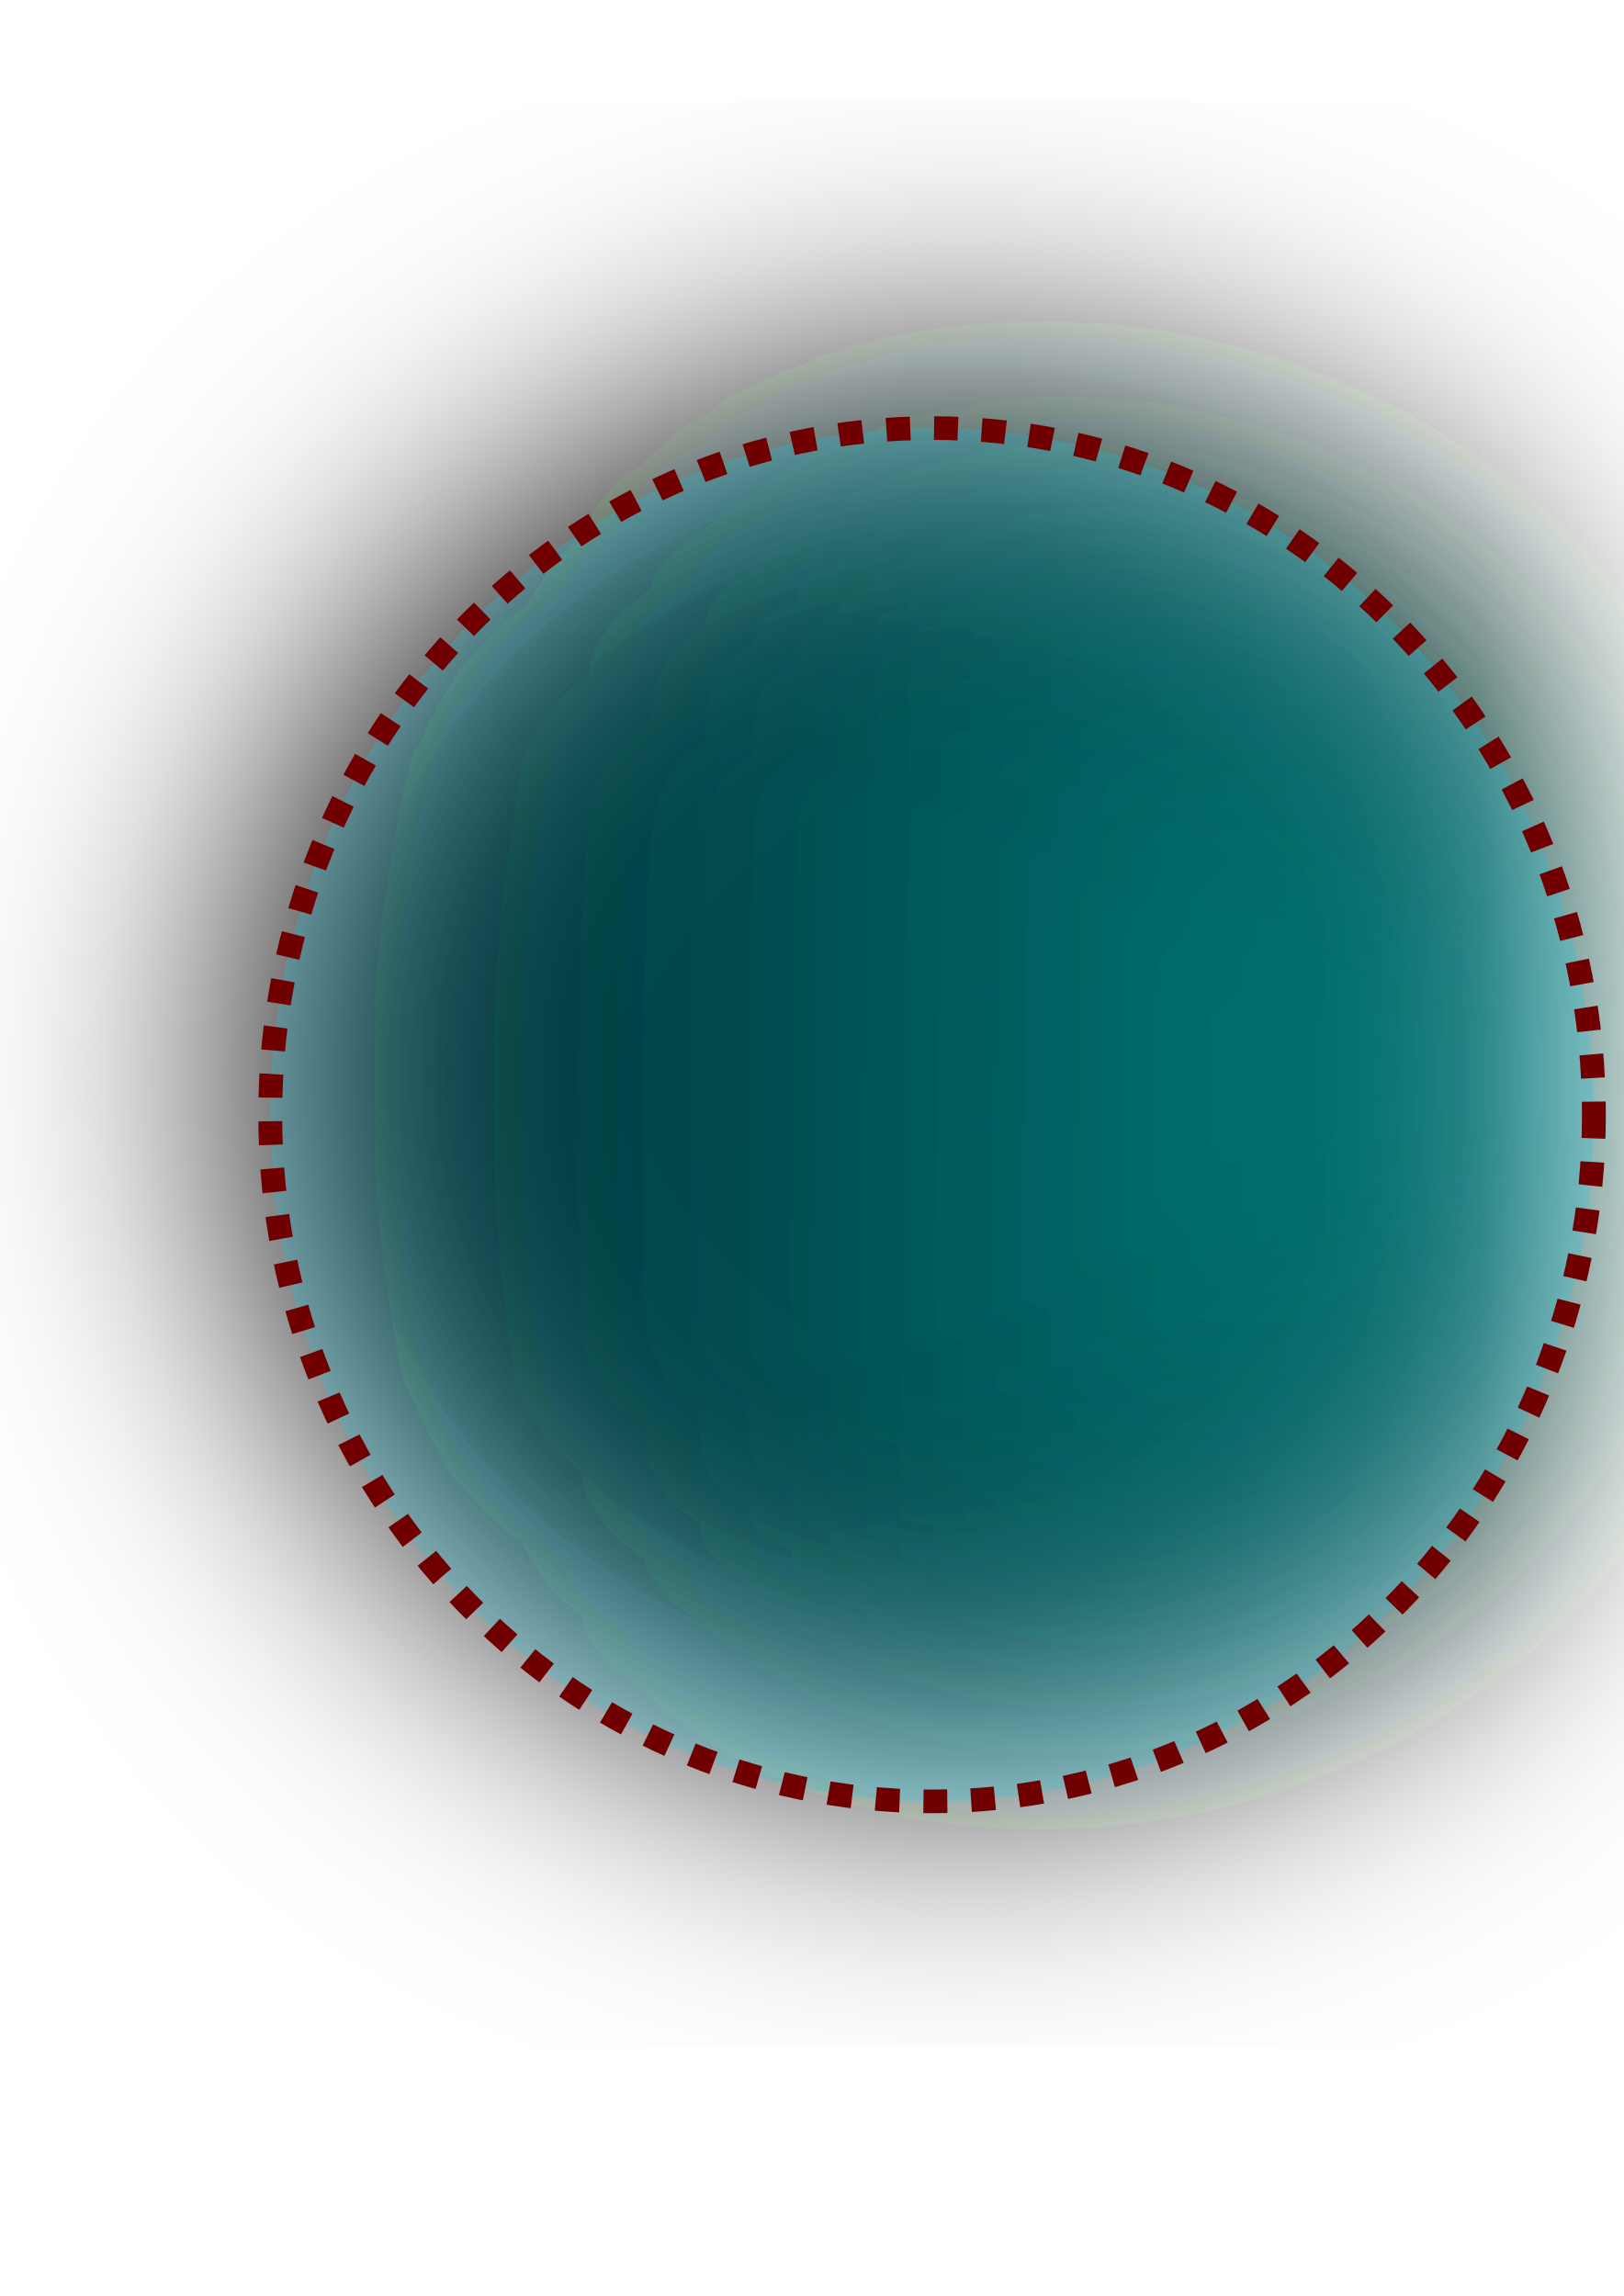
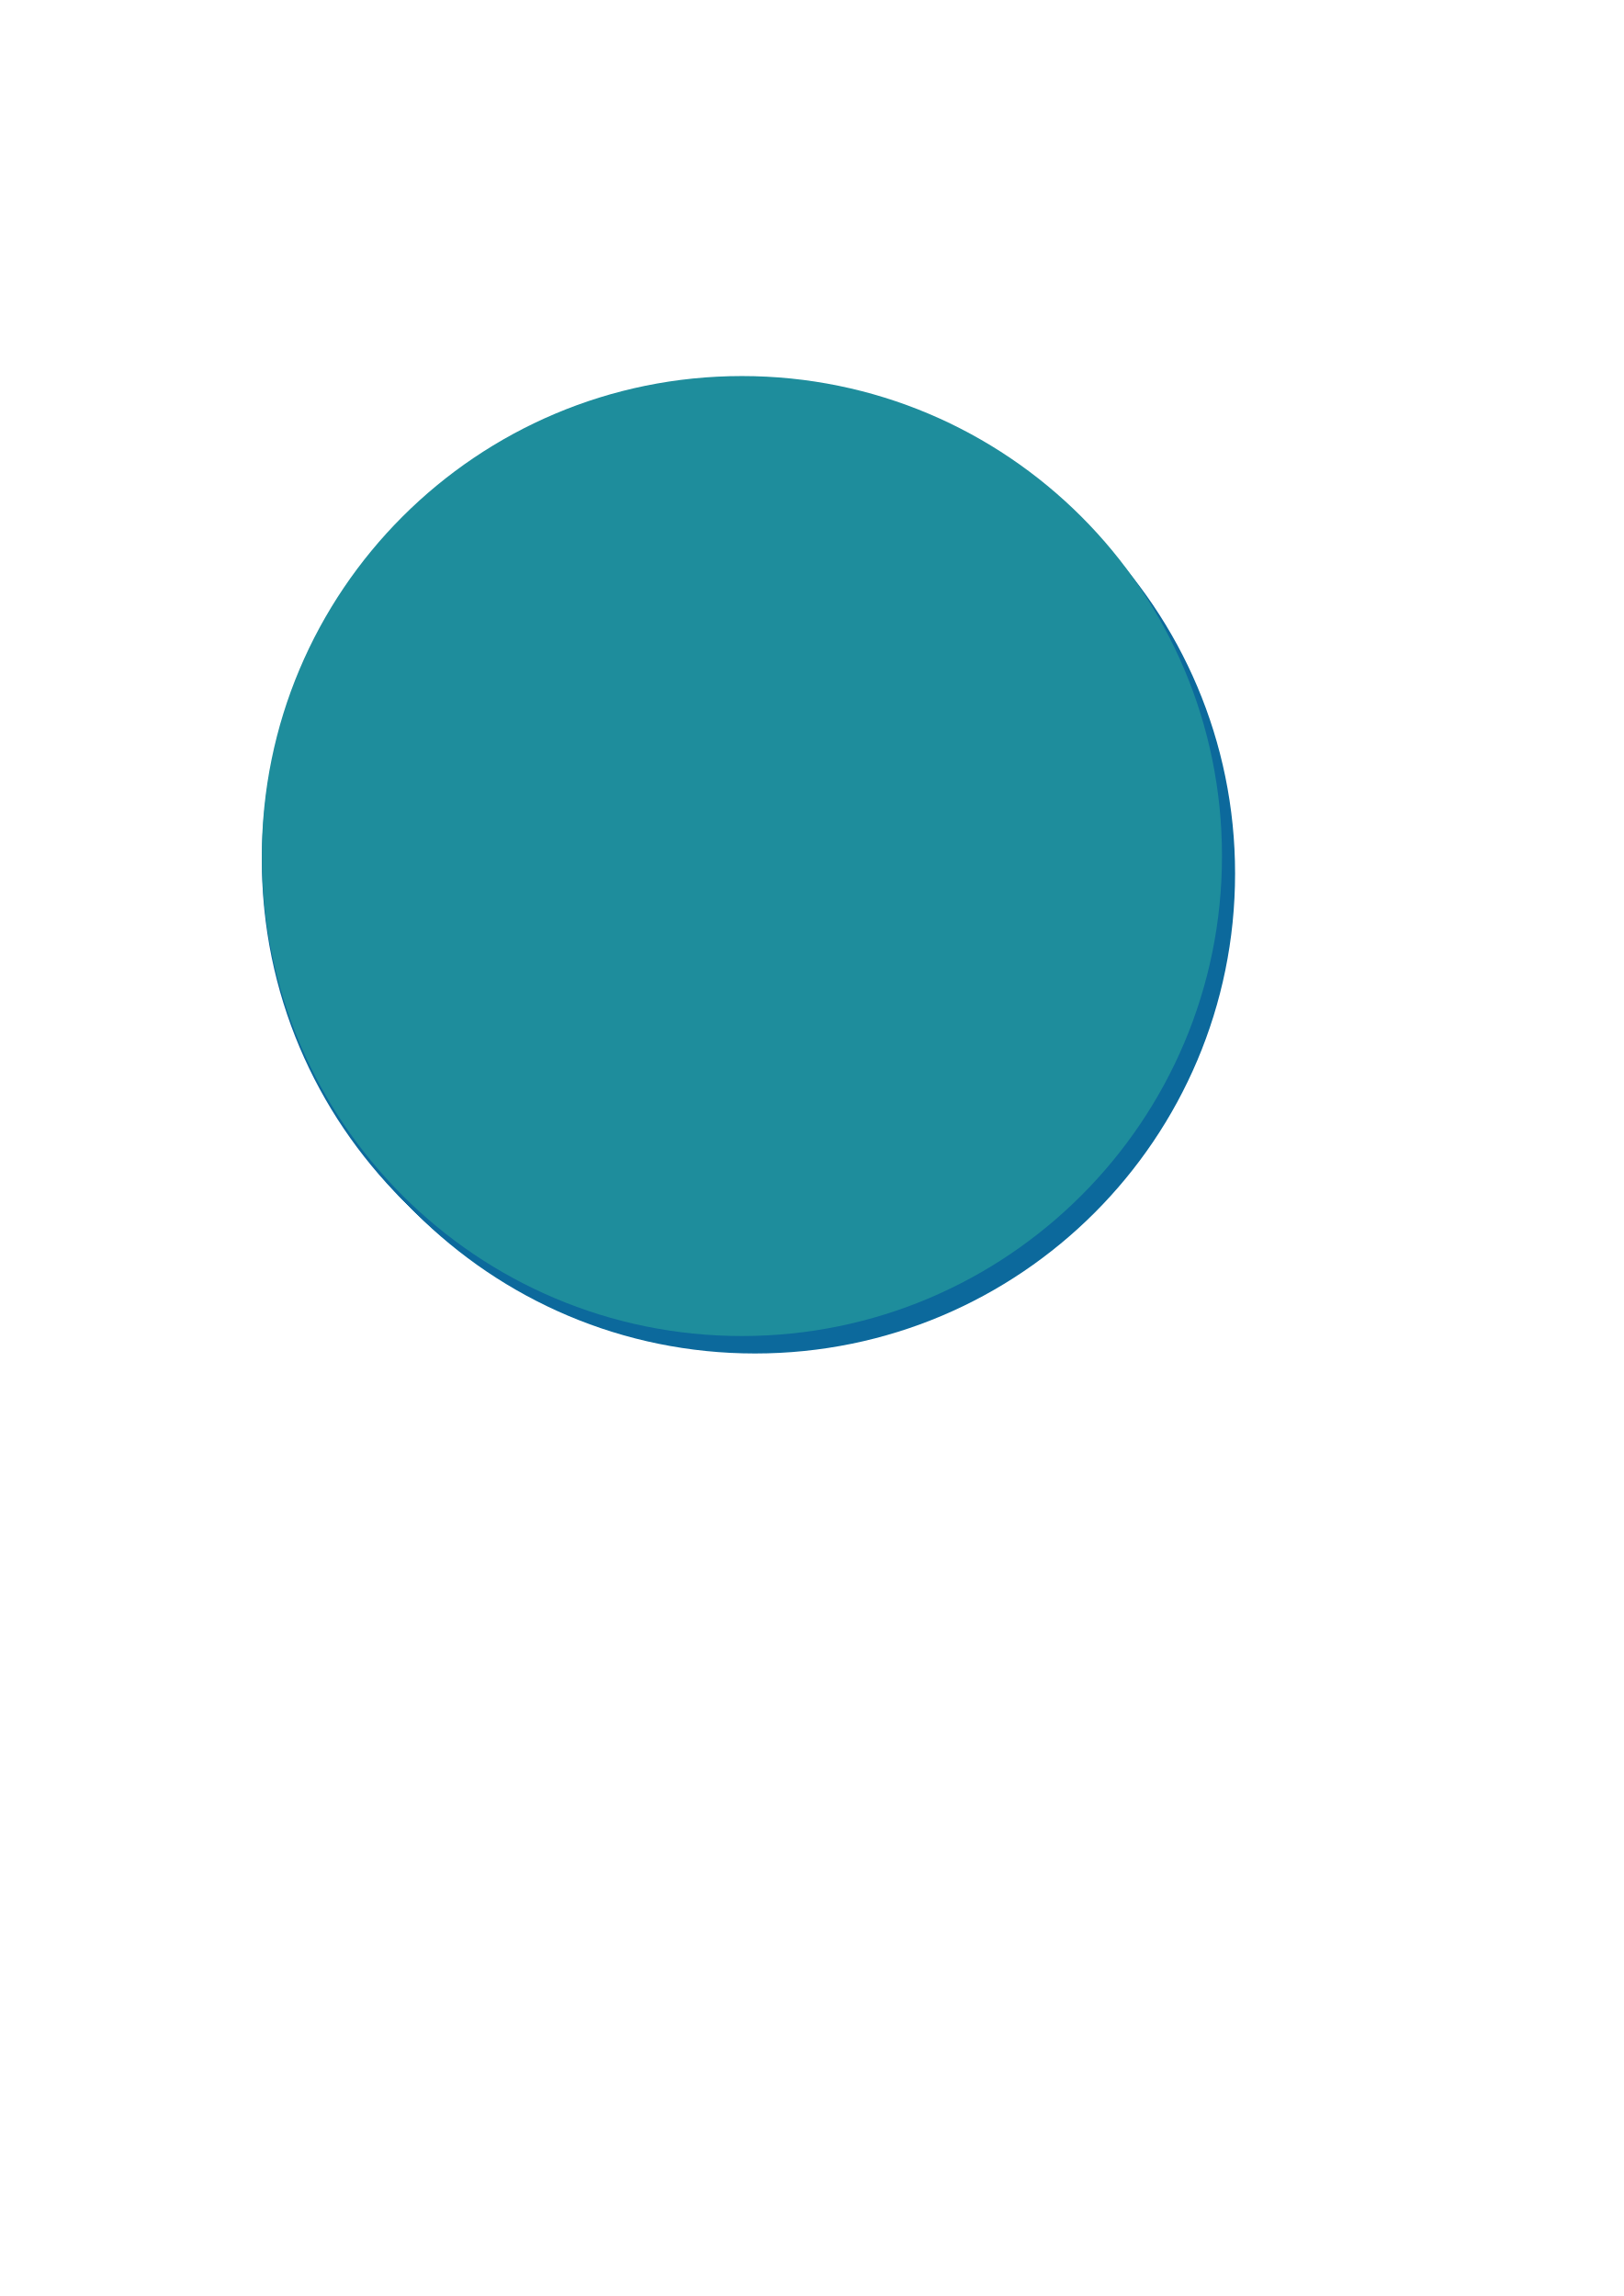
- <svg xmlns="http://www.w3.org/2000/svg" xmlns:xlink="http://www.w3.org/1999/xlink" width="744.094" height="1052.362" id="svg2" version="1.1">
+ <svg xmlns="http://www.w3.org/2000/svg" width="744.094" height="1052.362" id="svg2" version="1.1">
  <defs id="defs4">
-     <linearGradient id="linearGradient3755">
-       <stop style="stop-color:#000000;stop-opacity:1;" offset="0" id="stop3757" />
-       <stop style="stop-color:#00d7be;stop-opacity:1" offset="1" id="stop3759" />
-     </linearGradient>
-     <linearGradient xlink:href="#linearGradient3755" id="linearGradient3761" x1="152.786" y1="492.362" x2="1224.357" y2="506.648" gradientUnits="userSpaceOnUse" />
-     <filter id="filter3814" x="-0.294" width="1.587" y="-0.304" height="1.608">
-       <feGaussianBlur stdDeviation="70.243" id="feGaussianBlur3816" />
-     </filter>
    <filter id="filter4271" color-interpolation-filters="sRGB">
      <feMorphology id="feMorphology4273" result="result1" in="SourceAlpha" operator="dilate" radius="3.6" />
      <feGaussianBlur id="feGaussianBlur4275" stdDeviation="3.6" in="result1" result="result0" />
      <feDiffuseLighting id="feDiffuseLighting4277" surfaceScale="-5" result="result2">
        <feDistantLight id="feDistantLight4279" elevation="45" azimuth="225" />
      </feDiffuseLighting>
      <feComposite in2="result0" id="feComposite4281" operator="in" result="result91" />
      <feComposite in2="result91" id="feComposite4283" in="SourceGraphic" />
    </filter>
  </defs>
  <g id="layer1">
-     <path style="opacity:1;fill:url(#linearGradient3761);fill-opacity:1;stroke:#000000;stroke-width:73.7;stroke-linecap:round;stroke-linejoin:round;stroke-miterlimit:4;stroke-opacity:1;stroke-dasharray:none;stroke-dashoffset:0;filter:url(#filter3814)" id="path2985" d="m 728.571,492.362 a 287.143,277.143 0 1 1 -574.286,0 287.143,277.143 0 1 1 574.286,0 z" />
-     <path style="fill:#00d0f2;fill-opacity:0.212;stroke:#700000;stroke-width:8.9;stroke-linecap:butt;stroke-linejoin:round;stroke-miterlimit:4;stroke-opacity:1;stroke-dasharray:8.9, 8.9;stroke-dashoffset:0" id="path2989" d="m 731.429,568.076 a 247.143,258.571 0 1 1 -494.286,0 247.143,258.571 0 1 1 494.286,0 z" transform="matrix(1.227213,0,0,1.217171,-167.179,-180.5124)" />
-     <flowRoot xml:space="preserve" id="flowRoot4203" style="font-size:72px;font-style:normal;font-variant:normal;font-weight:500;font-stretch:normal;line-height:125%;letter-spacing:0px;word-spacing:0px;fill:#ffd0c2;fill-opacity:0.644;stroke:none;filter:url(#filter4271);font-family:aakar;-inkscape-font-specification:aakar Medium" transform="matrix(1.096904,0,0,1.206954,13.90416,-115.5126)">
-       <flowRegion id="flowRegion4205">
-         <rect id="rect4207" width="500" height="394.286" x="180" y="343.791" style="font-size:72px;font-style:normal;font-variant:normal;font-weight:500;font-stretch:normal;fill:#ffd0c2;fill-opacity:0.644;font-family:aakar;-inkscape-font-specification:aakar Medium" />
+     <path transform="translate(4,6)" d="m 560,392.362 a 220,220 0 1 1 -440,0 220,220 0 1 1 440,0 z" id="path3810" style="fill:#0c699c;fill-opacity:1;stroke:none" />
+     <path style="fill:#0c699c;fill-opacity:1;stroke:none" id="path3812" d="m 560,392.362 a 220,220 0 1 1 -440,0 220,220 0 1 1 440,0 z" transform="translate(2,4)" />
+     <path transform="translate(0,2)" d="m 560,392.362 a 220,220 0 1 1 -440,0 220,220 0 1 1 440,0 z" id="path3814" style="fill:#0c699c;fill-opacity:1;stroke:none" />
+     <path style="fill:#0c699c;fill-opacity:1;stroke:none" id="path3808" d="m 560,392.362 a 220,220 0 1 1 -440,0 220,220 0 1 1 440,0 z" transform="translate(6,8)" />
+     <path d="m 560,392.362 a 220,220 0 1 1 -440,0 220,220 0 1 1 440,0 z" id="path3036" style="fill:#1e8d9c;fill-opacity:1;stroke:none" />
+     <flowRoot xml:space="preserve" id="flowRoot3008" style="font-size:72px;font-style:normal;font-variant:normal;font-weight:normal;font-stretch:normal;text-align:center;line-height:125%;letter-spacing:0px;word-spacing:0px;text-anchor:middle;fill:#000000;fill-opacity:1;stroke:none;font-family:Agency FB;-inkscape-font-specification:Agency FB" transform="matrix(1,0,0,1.684239,-20,-236.5419)">
+       <flowRegion id="flowRegion3010">
+         <rect id="rect3012" width="309.286" height="307.143" x="200" y="240.934" style="font-style:normal;font-variant:normal;font-weight:normal;font-stretch:normal;text-align:center;text-anchor:middle;font-family:Agency FB;-inkscape-font-specification:Agency FB" />
      </flowRegion>
-       <flowPara id="flowPara4209">GIVE ME A</flowPara>
-       <flowPara id="flowPara4211">LLAMA. </flowPara>
-       <flowPara id="flowPara4213">OR GIVE ME </flowPara>
-       <flowPara id="flowPara4215">DEATH.</flowPara>
+       <flowPara id="flowPara3018">PRESS </flowPara>
+       <flowPara id="flowPara3024">~  4  ~ </flowPara>
+       <flowPara id="flowPara3026">LLAMA </flowPara>
+     </flowRoot>
+     <flowRoot xml:space="preserve" id="flowRoot3028" style="fill:black;stroke:none;stroke-opacity:1;stroke-width:1px;stroke-linejoin:miter;stroke-linecap:butt;fill-opacity:1;font-family:Sans;font-style:normal;font-weight:normal;font-size:72px;line-height:125%;letter-spacing:0px;word-spacing:0px;text-anchor:middle;text-align:center">
+       <flowRegion id="flowRegion3030">
+         <rect id="rect3032" width="62.857" height="130.714" x="308.571" y="395.934" style="text-anchor:middle;text-align:center" />
+       </flowRegion>
+       <flowPara id="flowPara3034" />
    </flowRoot>
  </g>
</svg>
